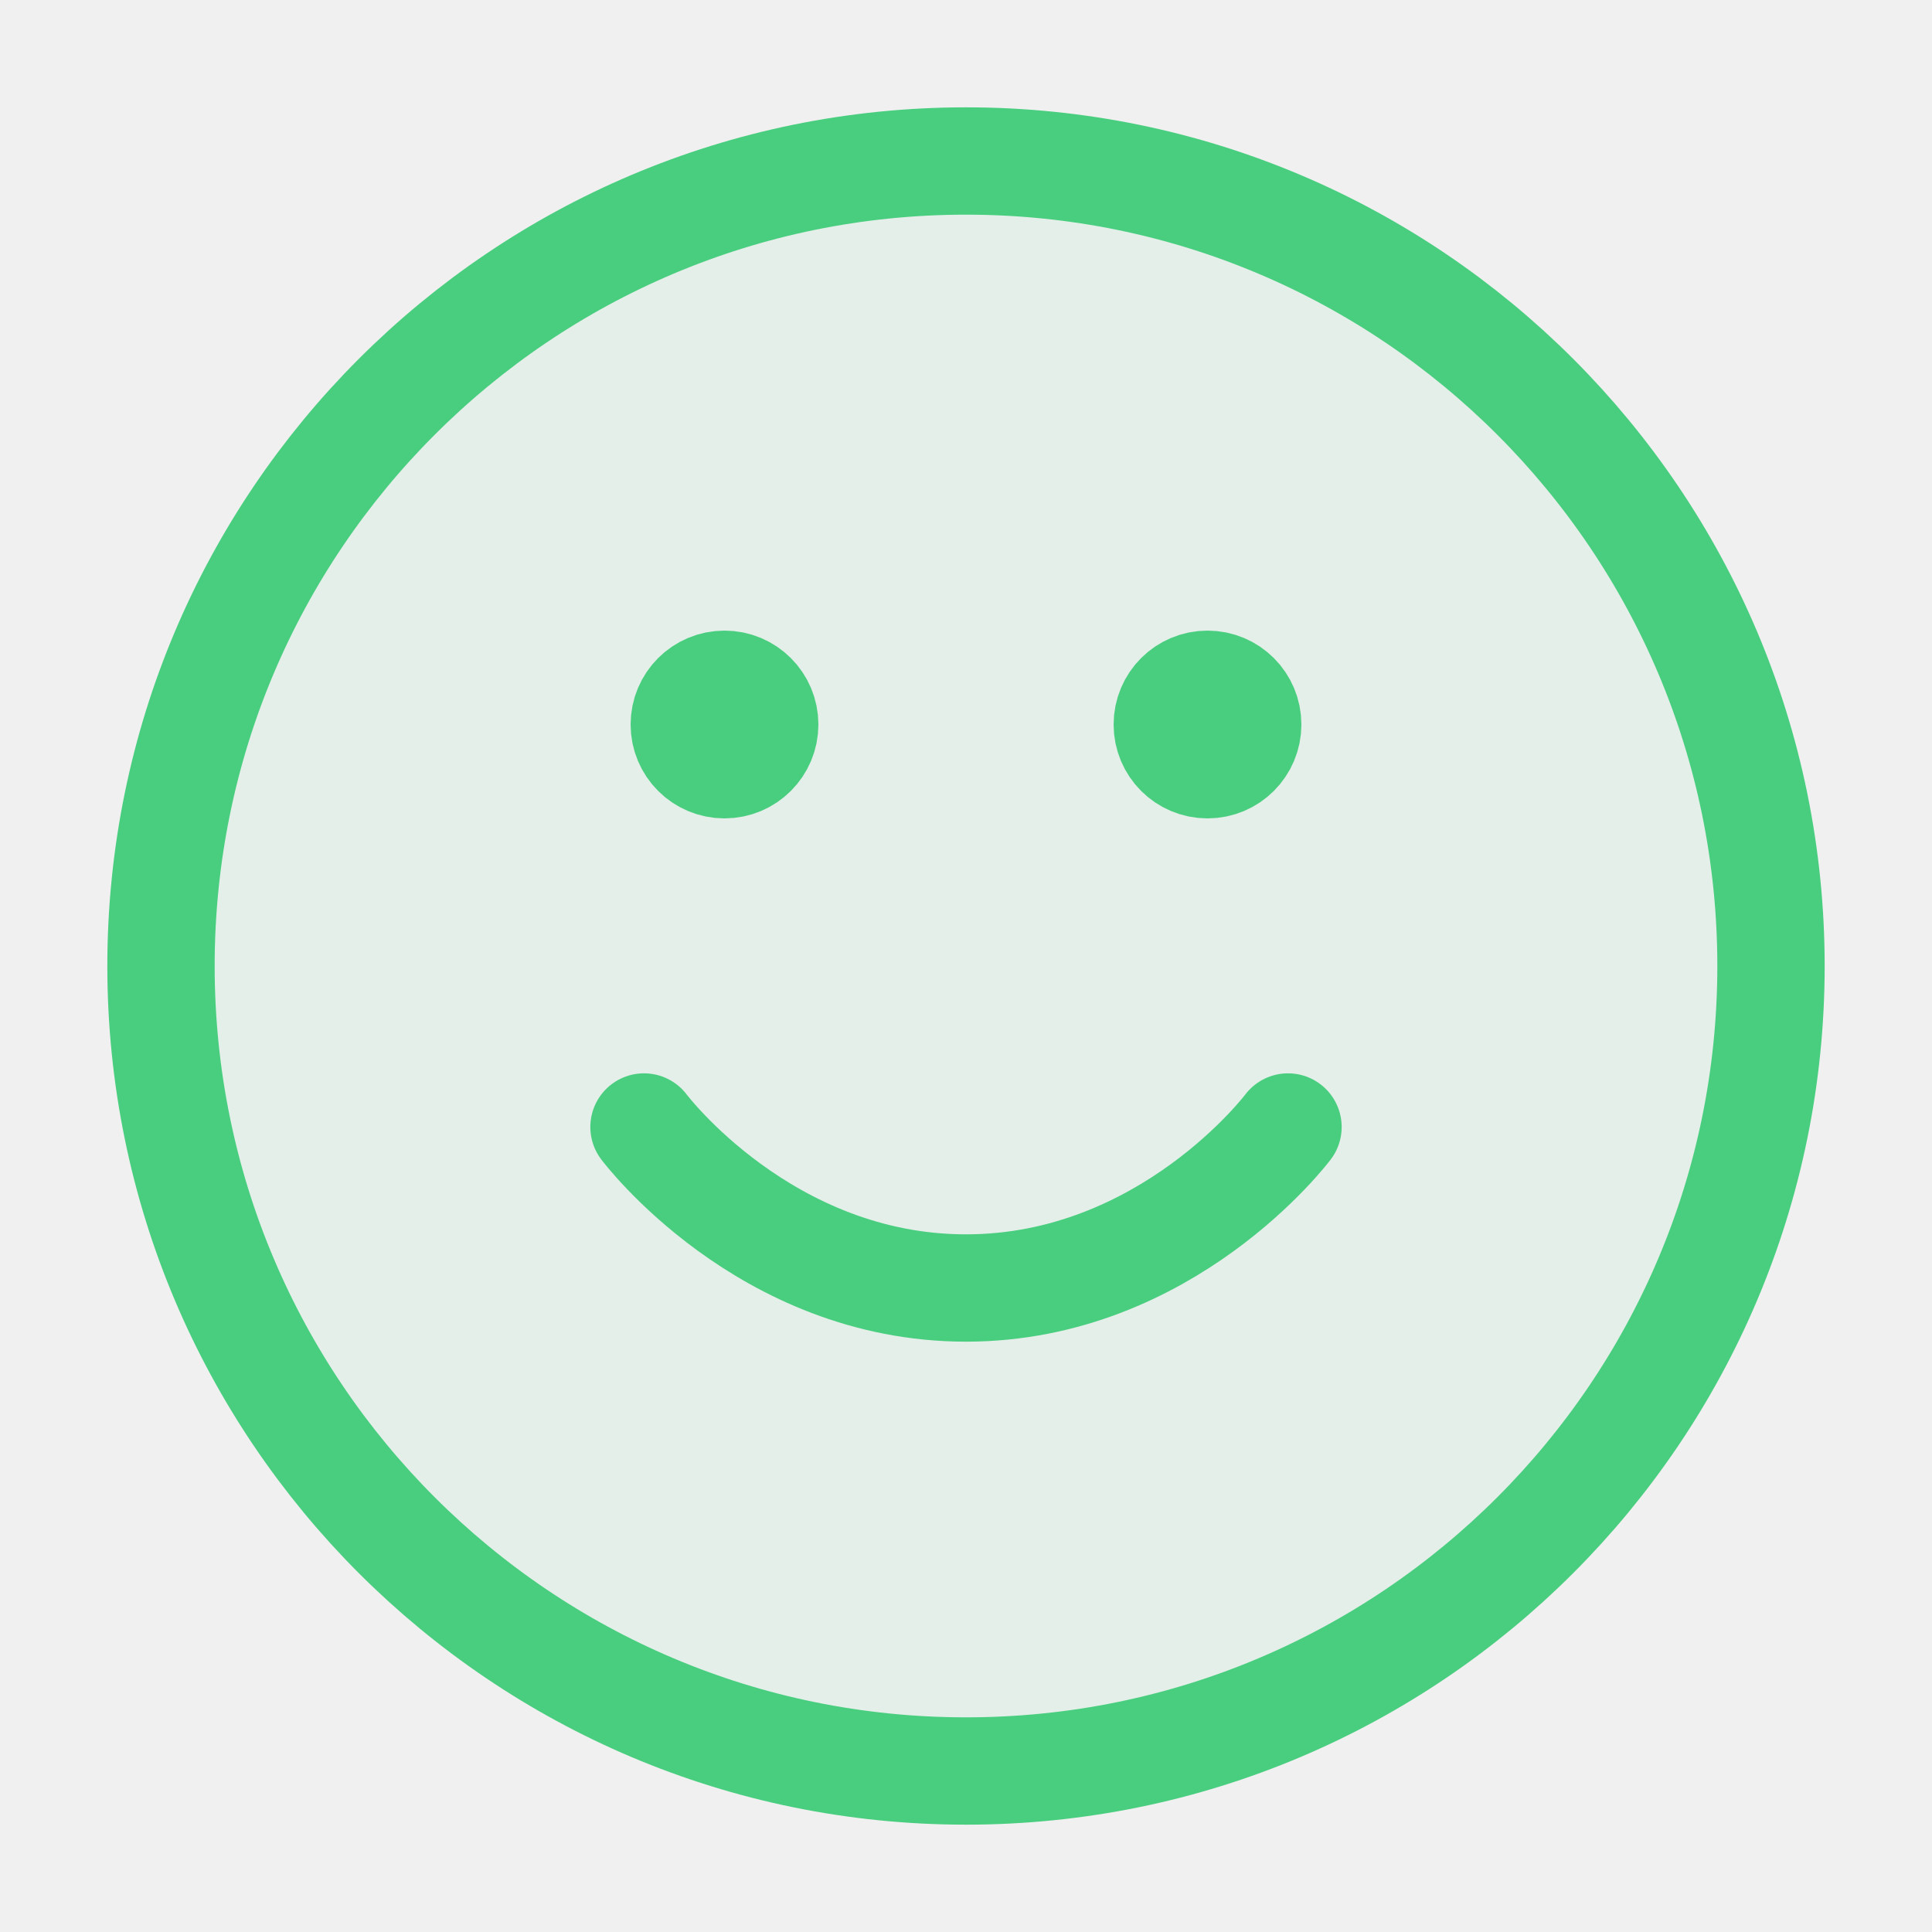
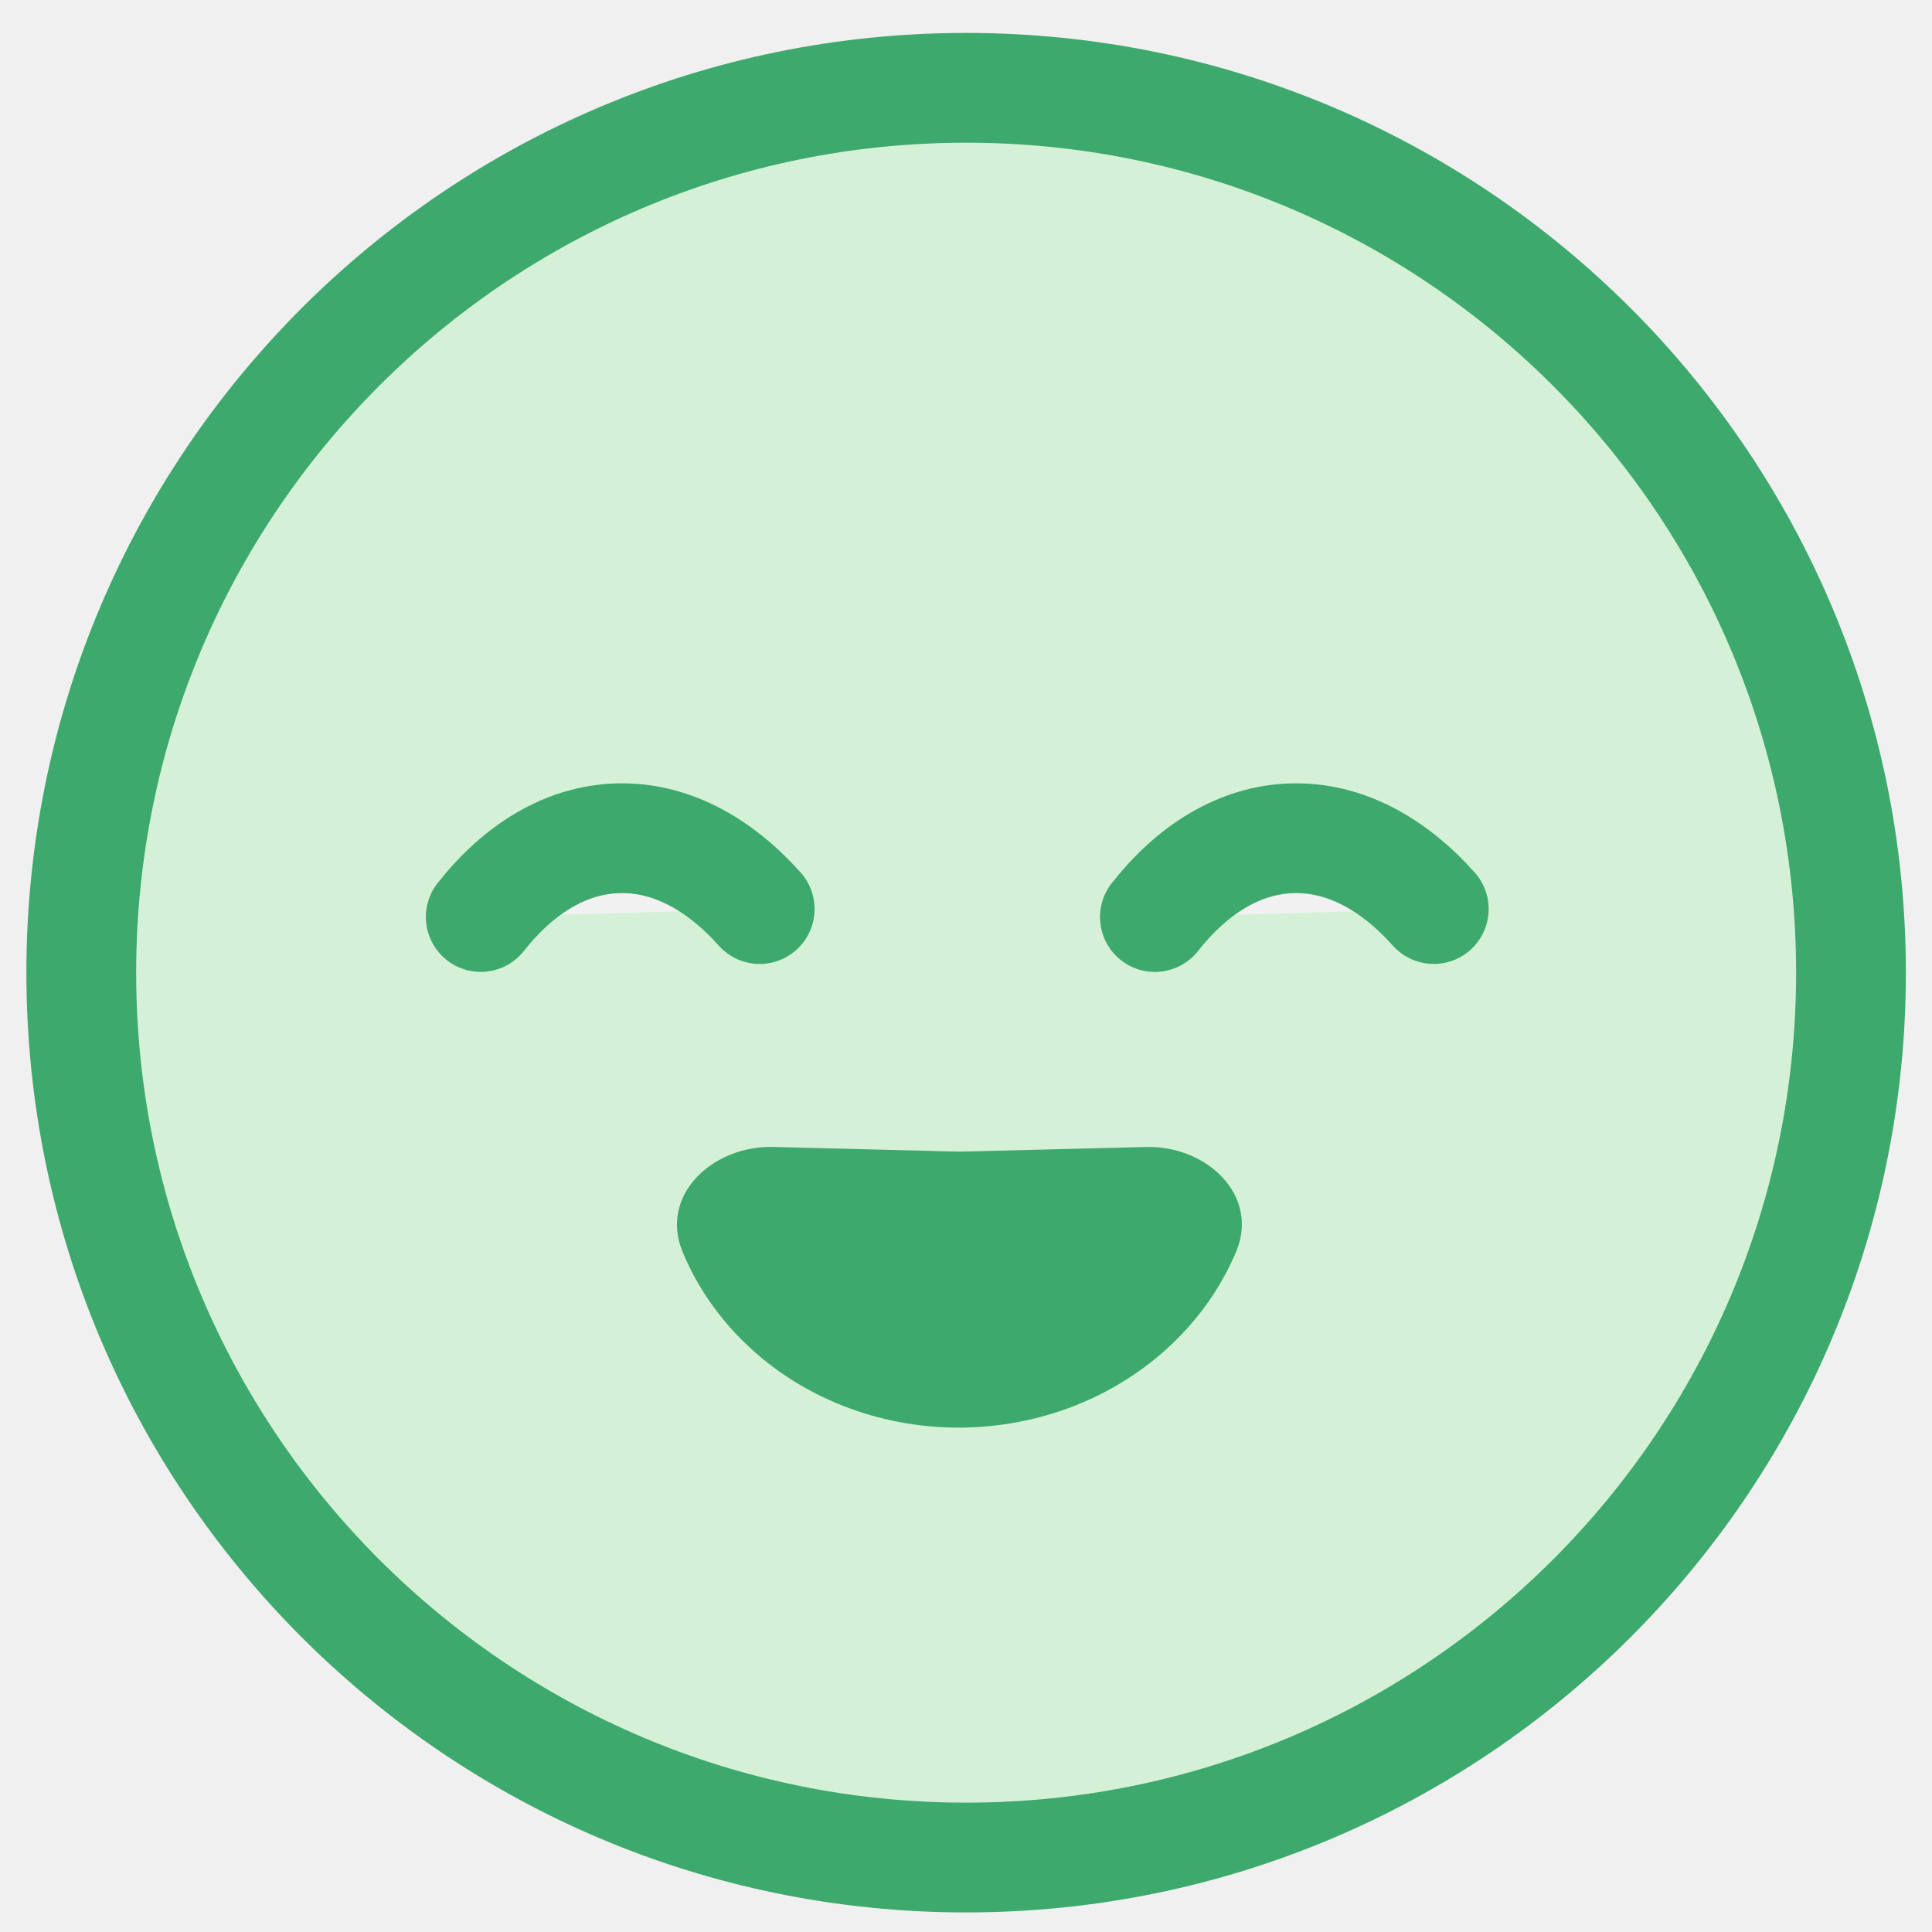
- <svg xmlns="http://www.w3.org/2000/svg" width="45" height="45" viewBox="0 0 45 45" fill="none">
-   <path opacity="0.12" d="M22.5 41.25C32.855 41.25 41.25 32.855 41.25 22.5C41.25 12.145 32.855 3.75 22.5 3.75C12.145 3.75 3.75 12.145 3.75 22.5C3.75 32.855 12.145 41.25 22.5 41.25Z" fill="#92E2B2" />
-   <path d="M15 26.25C15 26.25 17.812 30 22.5 30C27.188 30 30 26.25 30 26.25M28.125 16.875H28.144M16.875 16.875H16.894M41.25 22.5C41.25 32.855 32.855 41.25 22.5 41.25C12.145 41.25 3.75 32.855 3.75 22.5C3.75 12.145 12.145 3.75 22.5 3.75C32.855 3.75 41.25 12.145 41.25 22.5ZM29.062 16.875C29.062 17.393 28.643 17.812 28.125 17.812C27.607 17.812 27.188 17.393 27.188 16.875C27.188 16.357 27.607 15.938 28.125 15.938C28.643 15.938 29.062 16.357 29.062 16.875ZM17.812 16.875C17.812 17.393 17.393 17.812 16.875 17.812C16.357 17.812 15.938 17.393 15.938 16.875C15.938 16.357 16.357 15.938 16.875 15.938C17.393 15.938 17.812 16.357 17.812 16.875Z" stroke="#49CE7F" stroke-width="2.5" stroke-linecap="round" stroke-linejoin="round" />
+ <svg xmlns="http://www.w3.org/2000/svg" width="44" height="44" viewBox="0 0 44 44" fill="none">
+   <path d="M22.003 42.304C33.133 42.304 42.155 33.282 42.155 22.152C42.155 11.022 33.133 2 22.003 2C10.873 2 1.851 11.022 1.851 22.152C1.851 33.282 10.873 42.304 22.003 42.304Z" fill="#C1F1C6" fill-opacity="0.6" stroke="#3DA96C" stroke-width="2.5" />
+   <mask id="mask0_292_172" style="mask-type:alpha" maskUnits="userSpaceOnUse" x="11" y="25" width="20" height="11">
+     <rect x="12.985" y="27.107" width="15.71" height="7.356" rx="3.678" transform="rotate(-1.43546 12.985 27.1066)" fill="#309A47" stroke="#49CE7F" stroke-width="2.5" />
+   </mask>
+   <g mask="url(#mask0_292_172)">
+     <mask id="path-3-inside-1_292_172" fill="white">
+       <path d="M26.101 26.122C27.492 26.087 28.693 27.234 28.149 28.515V28.515C27.817 29.298 27.32 30.011 26.687 30.612C26.054 31.214 25.299 31.692 24.465 32.019C23.631 32.345 22.735 32.513 21.832 32.513C20.928 32.513 20.034 32.345 19.203 32.018C18.371 31.692 17.619 31.213 16.992 30.611C16.364 30.01 15.872 29.297 15.547 28.515V28.515C15.011 27.228 16.219 26.086 17.612 26.121L21.857 26.228L26.101 26.122Z" />
+     </mask>
+     <path d="M26.101 26.122C27.492 26.087 28.693 27.234 28.149 28.515V28.515C27.817 29.298 27.32 30.011 26.687 30.612C26.054 31.214 25.299 31.692 24.465 32.019C23.631 32.345 22.735 32.513 21.832 32.513C20.928 32.513 20.034 32.345 19.203 32.018C18.371 31.692 17.619 31.213 16.992 30.611C16.364 30.01 15.872 29.297 15.547 28.515V28.515C15.011 27.228 16.219 26.086 17.612 26.121L21.857 26.228L26.101 26.122Z" fill="#3DA96C" stroke="#3DA96C" stroke-width="5" mask="url(#path-3-inside-1_292_172)" />
+   </g>
+   <path d="M26.302 20.885C27.168 19.786 28.243 19.125 29.424 19.091C30.605 19.057 31.719 19.655 32.653 20.703" fill="#F1F1F1" />
+   <path d="M26.302 20.885C27.168 19.786 28.243 19.125 29.424 19.091C30.605 19.057 31.719 19.655 32.653 20.703" stroke="#3DA96C" stroke-width="2.5" stroke-linecap="round" />
+   <path d="M10.949 20.884C11.816 19.785 12.891 19.125 14.071 19.091C15.252 19.057 16.367 19.655 17.301 20.703" fill="#F1F1F1" />
+   <path d="M10.949 20.884C11.816 19.785 12.891 19.125 14.071 19.091C15.252 19.057 16.367 19.655 17.301 20.703" stroke="#3DA96C" stroke-width="2.5" stroke-linecap="round" />
</svg>
